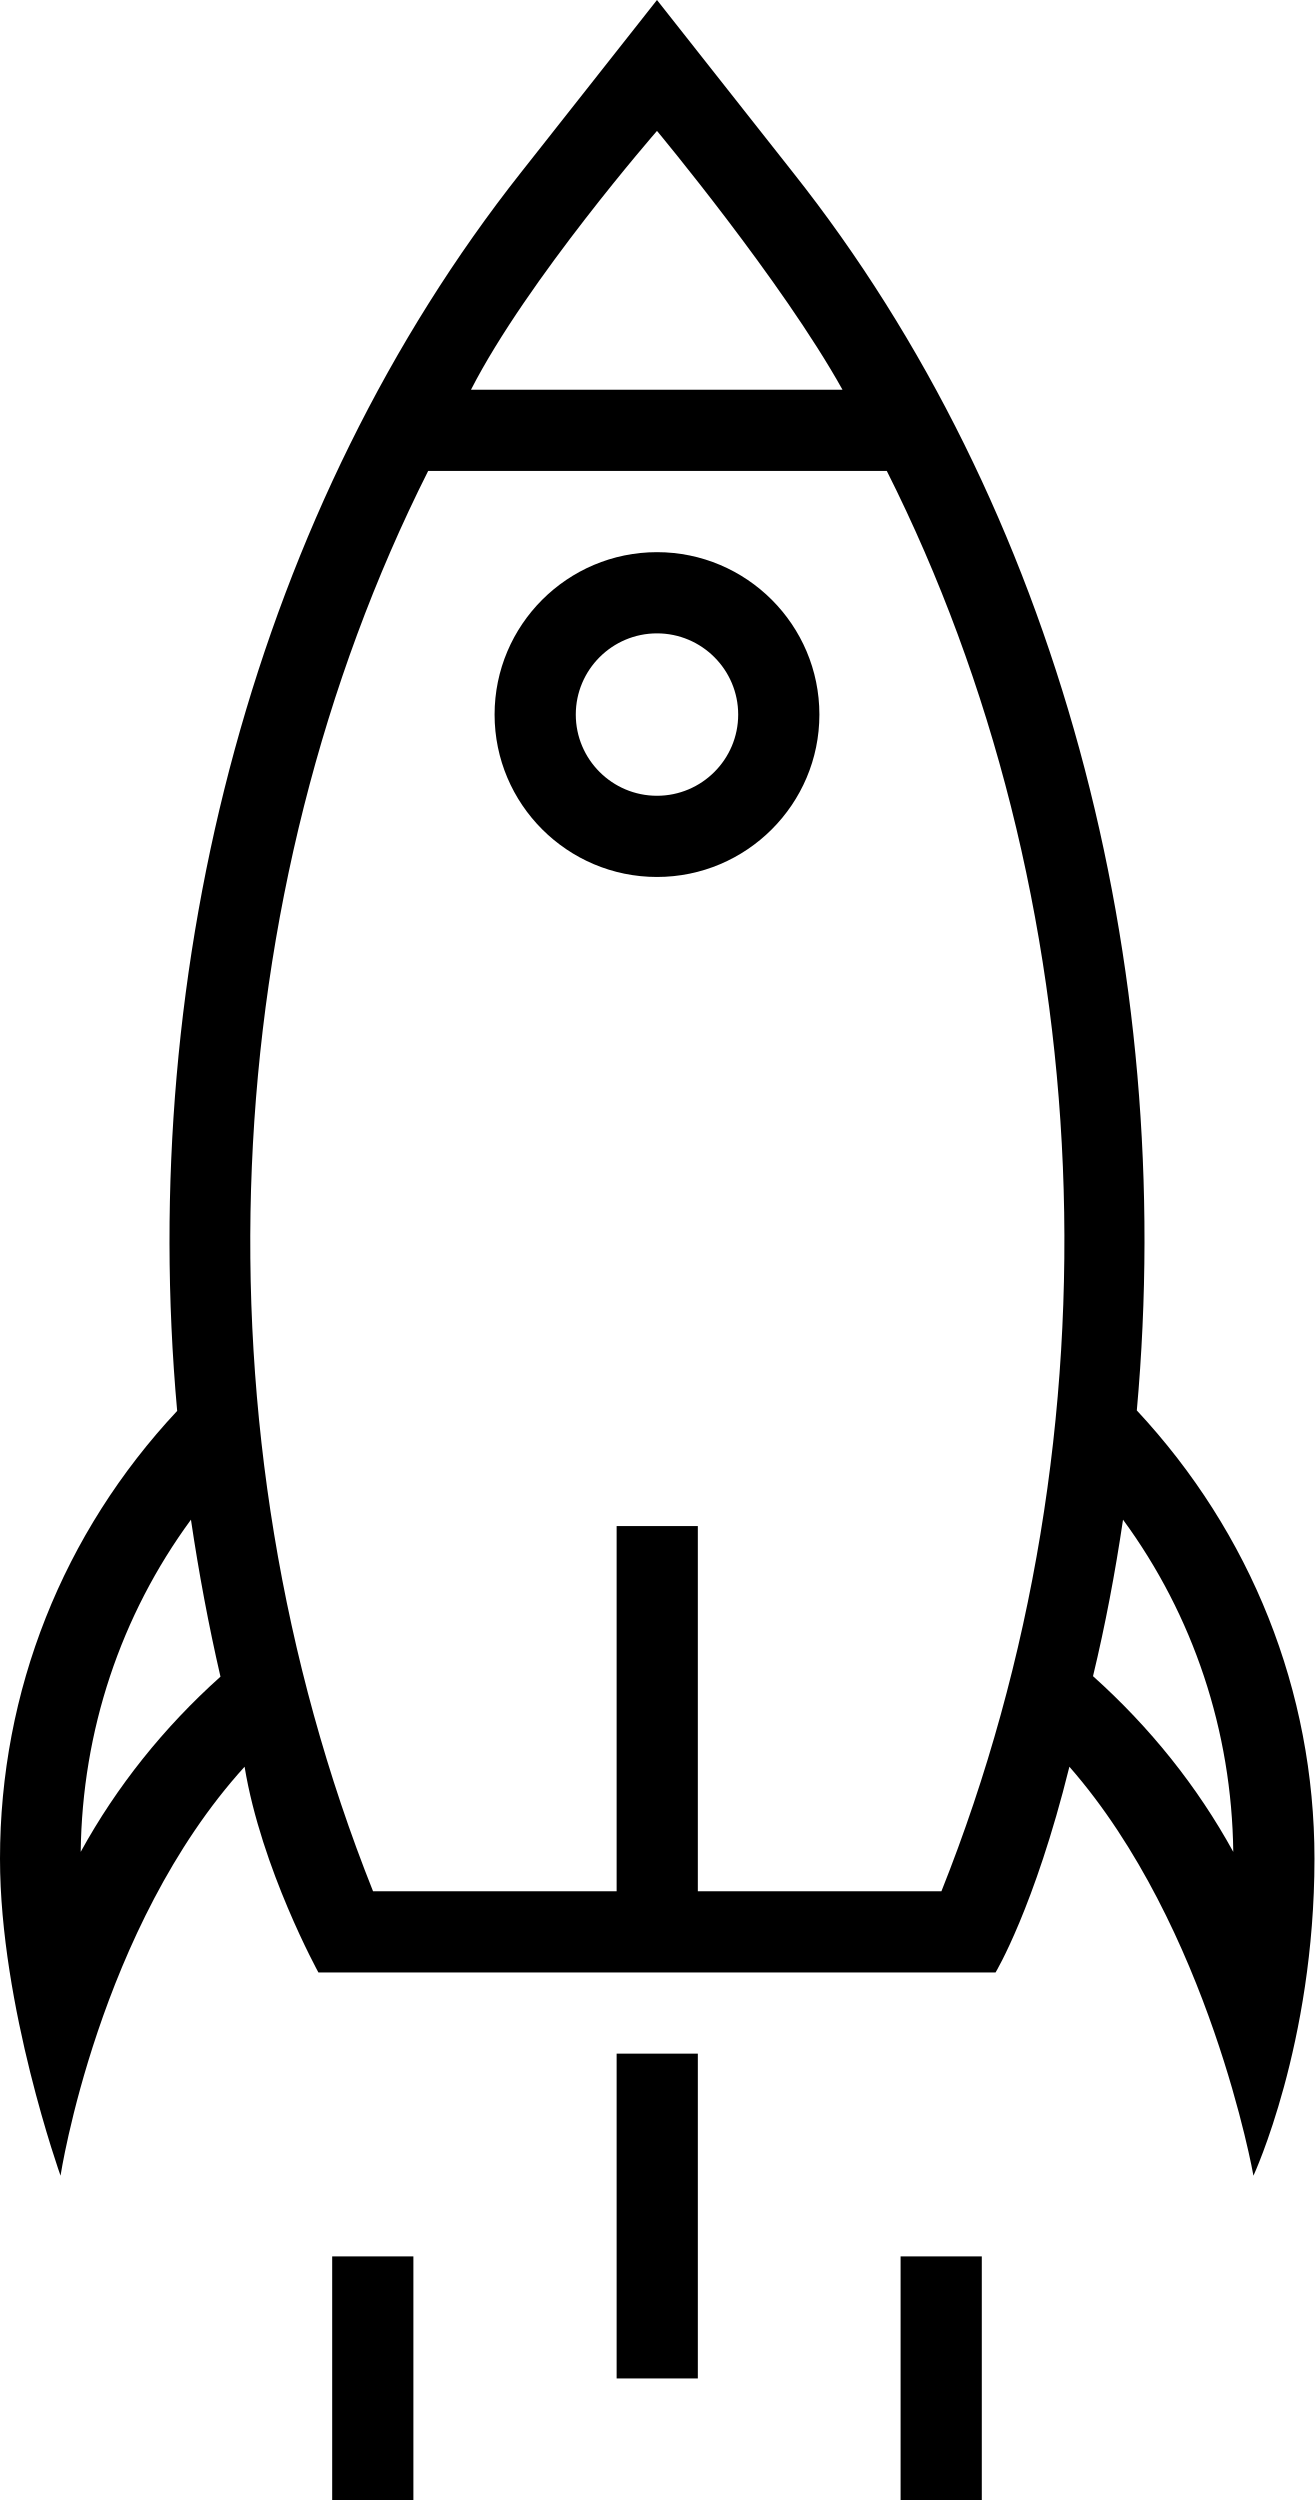
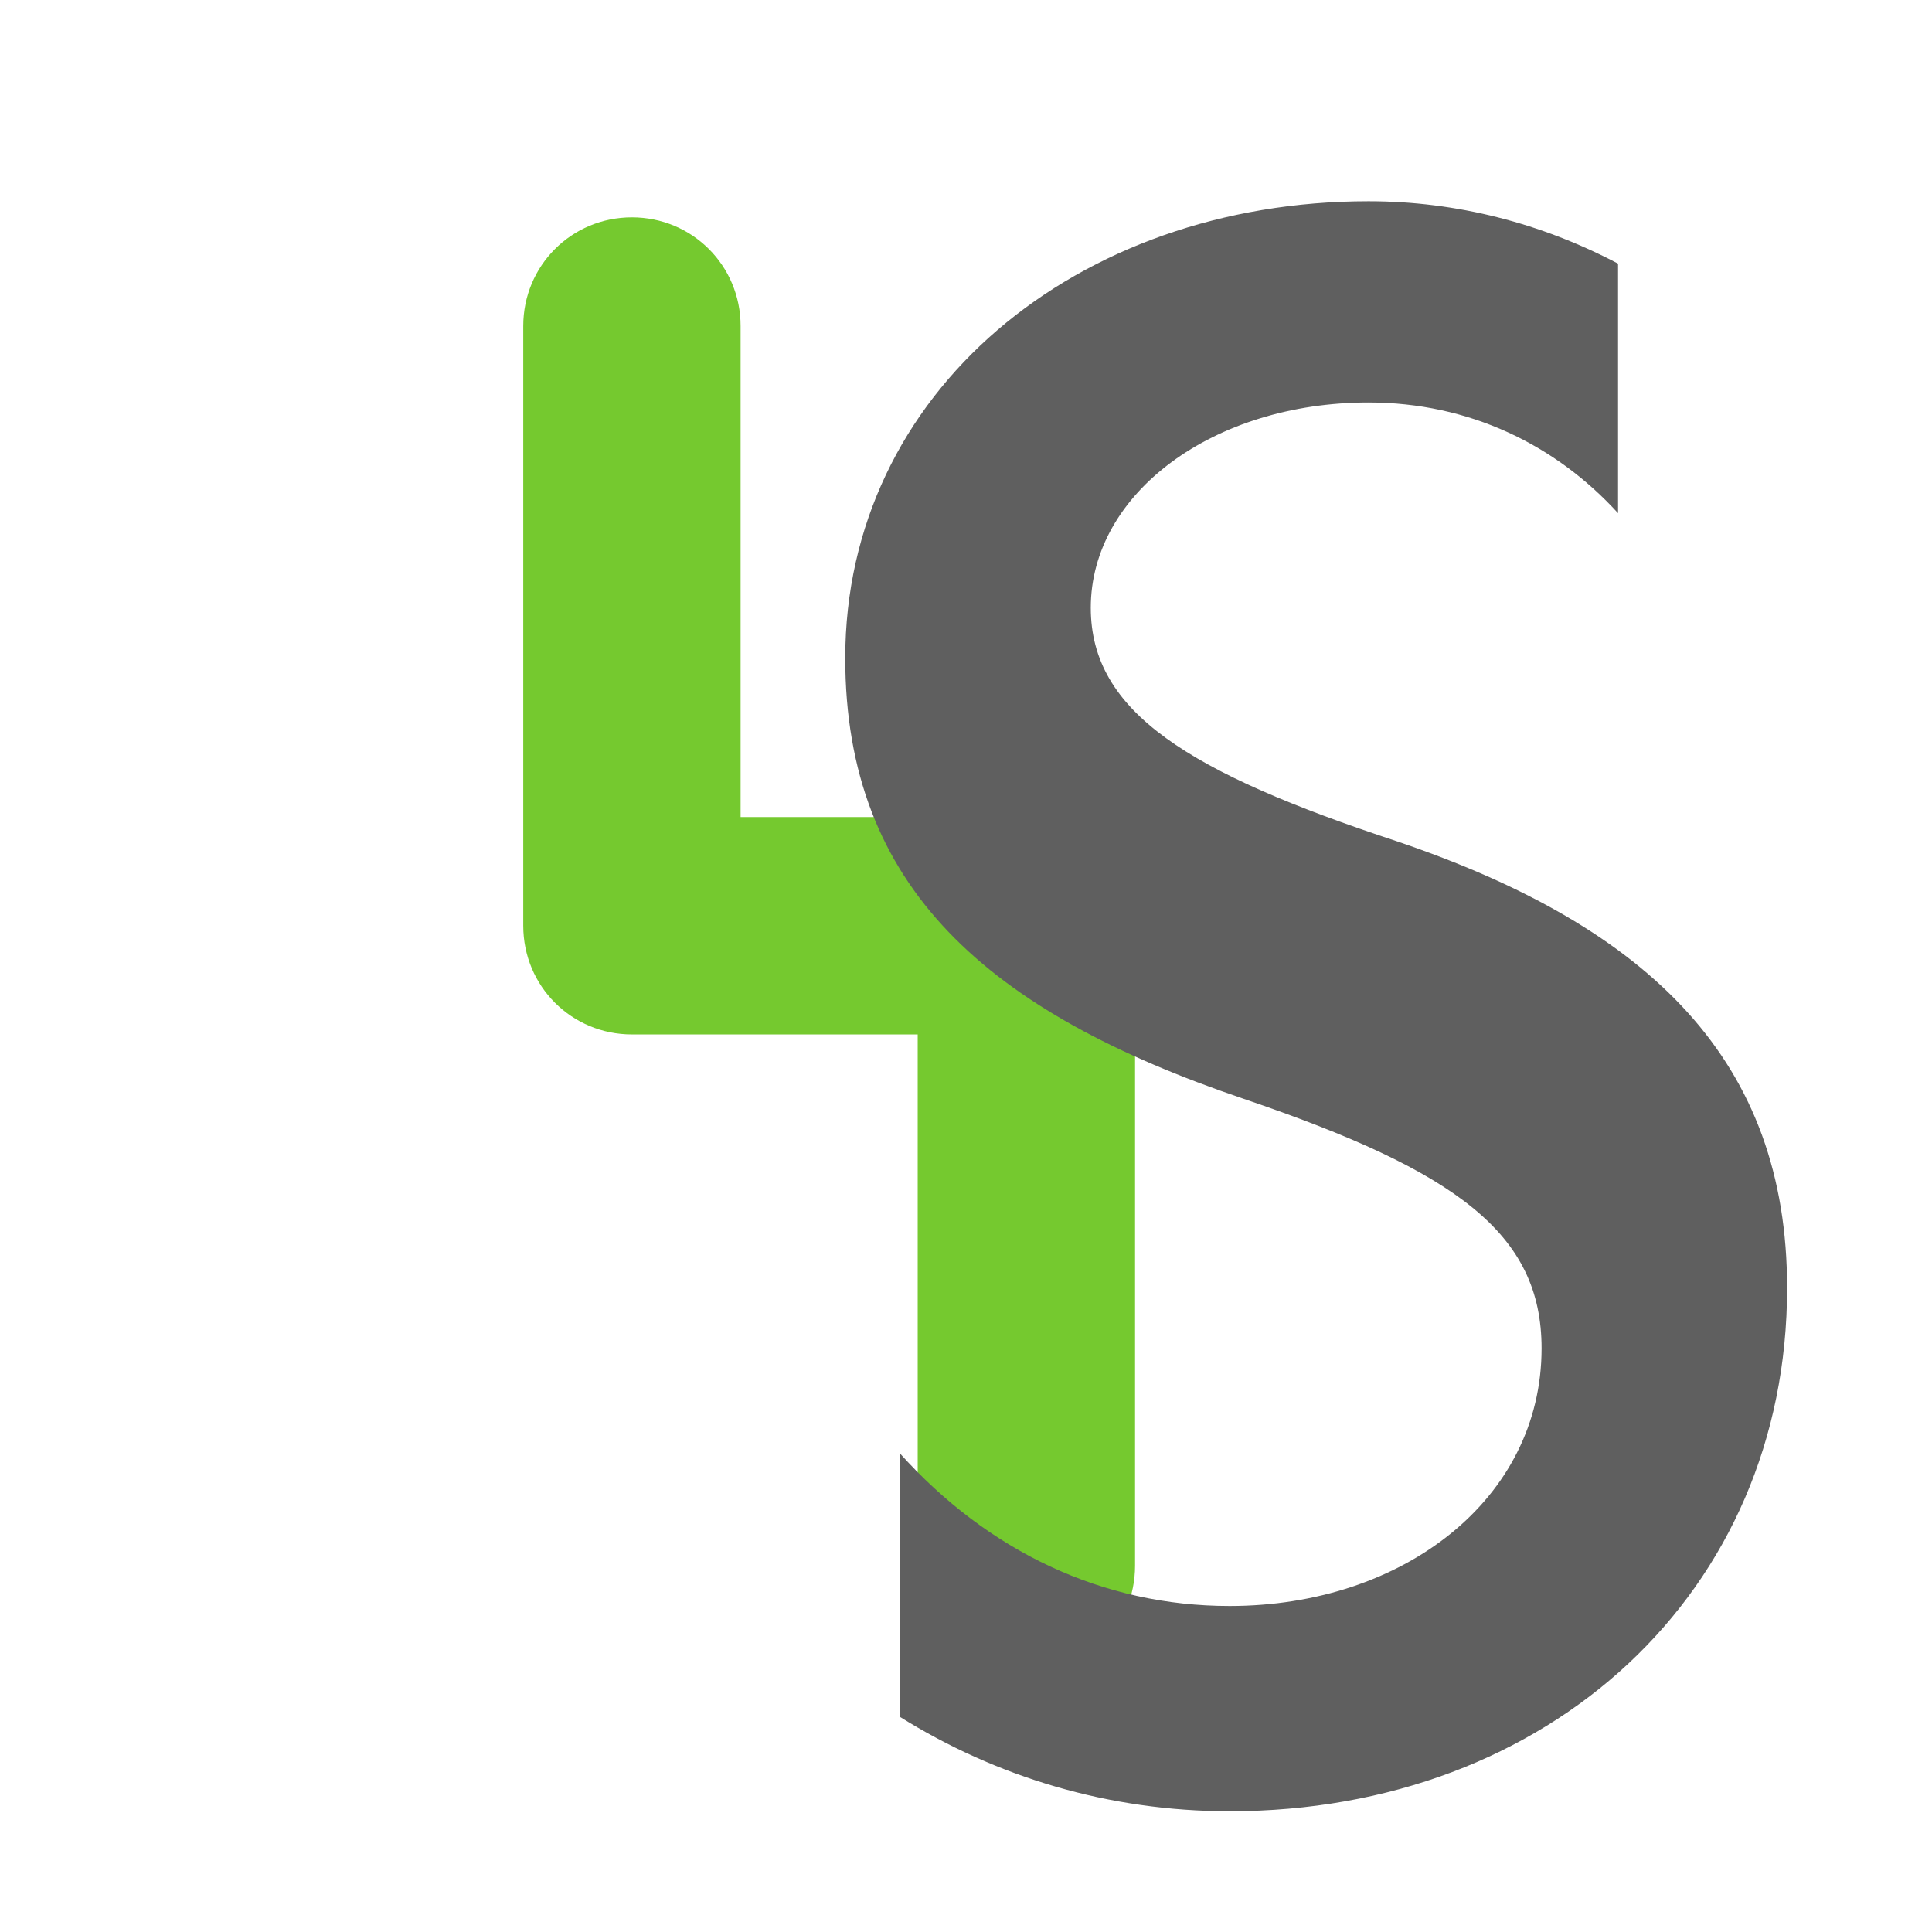
- <svg xmlns="http://www.w3.org/2000/svg" version="1.1" id="Layer_1" x="0px" y="0px" viewBox="0 0 267.1 508" style="enable-background:new 0 0 267.1 508;" xml:space="preserve">
-   <g>
-     <path d="M231,286.6c8.2-90.9-16-183.6-69.9-251.6L133.5,0l-27.6,35C52.1,103.1,27.8,195.8,36,286.7c-23.2,24.8-36,56.9-36,91   c0,30,12.3,64.4,12.3,64.4S20,391.7,49.7,359c3.4,20.7,15,41.8,15,41.8h137.6c0,0,7.9-13.1,15-41.8c28.5,32.6,37.4,83.1,37.4,83.1   s12.4-26.7,12.4-64.4C267.1,343.6,254.2,311.5,231,286.6z M16.4,376.3c0.3-24.6,8.1-48,22.4-67.5c1.6,10.8,3.6,21.5,6,31.9   C33.3,351,23.7,363,16.4,376.3z M133.5,26.6c0,0,25.4,30.5,37.7,52.6H95.7C107.1,56.9,133.5,26.6,133.5,26.6z M191.3,384.3h-49.5   v-74.2h-16.5v74.2H75.8C38.4,290.5,43.8,181.6,87,95.7h93.2C223.4,181.6,228.7,290.5,191.3,384.3z M222.1,340.6   c2.5-10.4,4.5-21,6.1-31.8c14.3,19.5,22.1,42.9,22.4,67.5C243.3,363,233.7,351,222.1,340.6z" />
-     <path d="M133.5,112.2c-18.2,0-33,14.8-33,33s14.8,33,33,33s33-14.8,33-33S151.7,112.2,133.5,112.2z M133.5,161.7   c-9.1,0-16.5-7.4-16.5-16.5s7.4-16.5,16.5-16.5s16.5,7.4,16.5,16.5S142.6,161.7,133.5,161.7z" />
-     <rect x="125.3" y="417.3" width="16.5" height="66" />
-     <rect x="183" y="458.5" width="16.5" height="49.5" />
-     <rect x="67.5" y="458.5" width="16.5" height="49.5" />
-   </g>
+ <svg xmlns="http://www.w3.org/2000/svg" viewBox="0 0 960 960">
+   <path fill="#75c92f" d="M314 108c30 0 54 24 54 54v244h142c30 0 54 24 54 54v318c0 30-24 54-54 54s-54-24-54-54V514H314c-30 0-54-24-54-54V162c0-30 24-54 54-54Z" />
+   <path fill="#5f5f5f" d="M680 100c44 0 86 11 124 31v124c-31-34-74-55-124-55-77 0-138 45-138 102 0 52 49 82 152 116 127 43 194 110 194 222 0 151-118 260-277 260-60 0-116-17-164-47V722c44 49 101 76 164 76 86 0 155-53 155-128 0-57-42-88-148-124-127-43-198-105-198-219 0-132 115-227 260-227Z" />
</svg>
